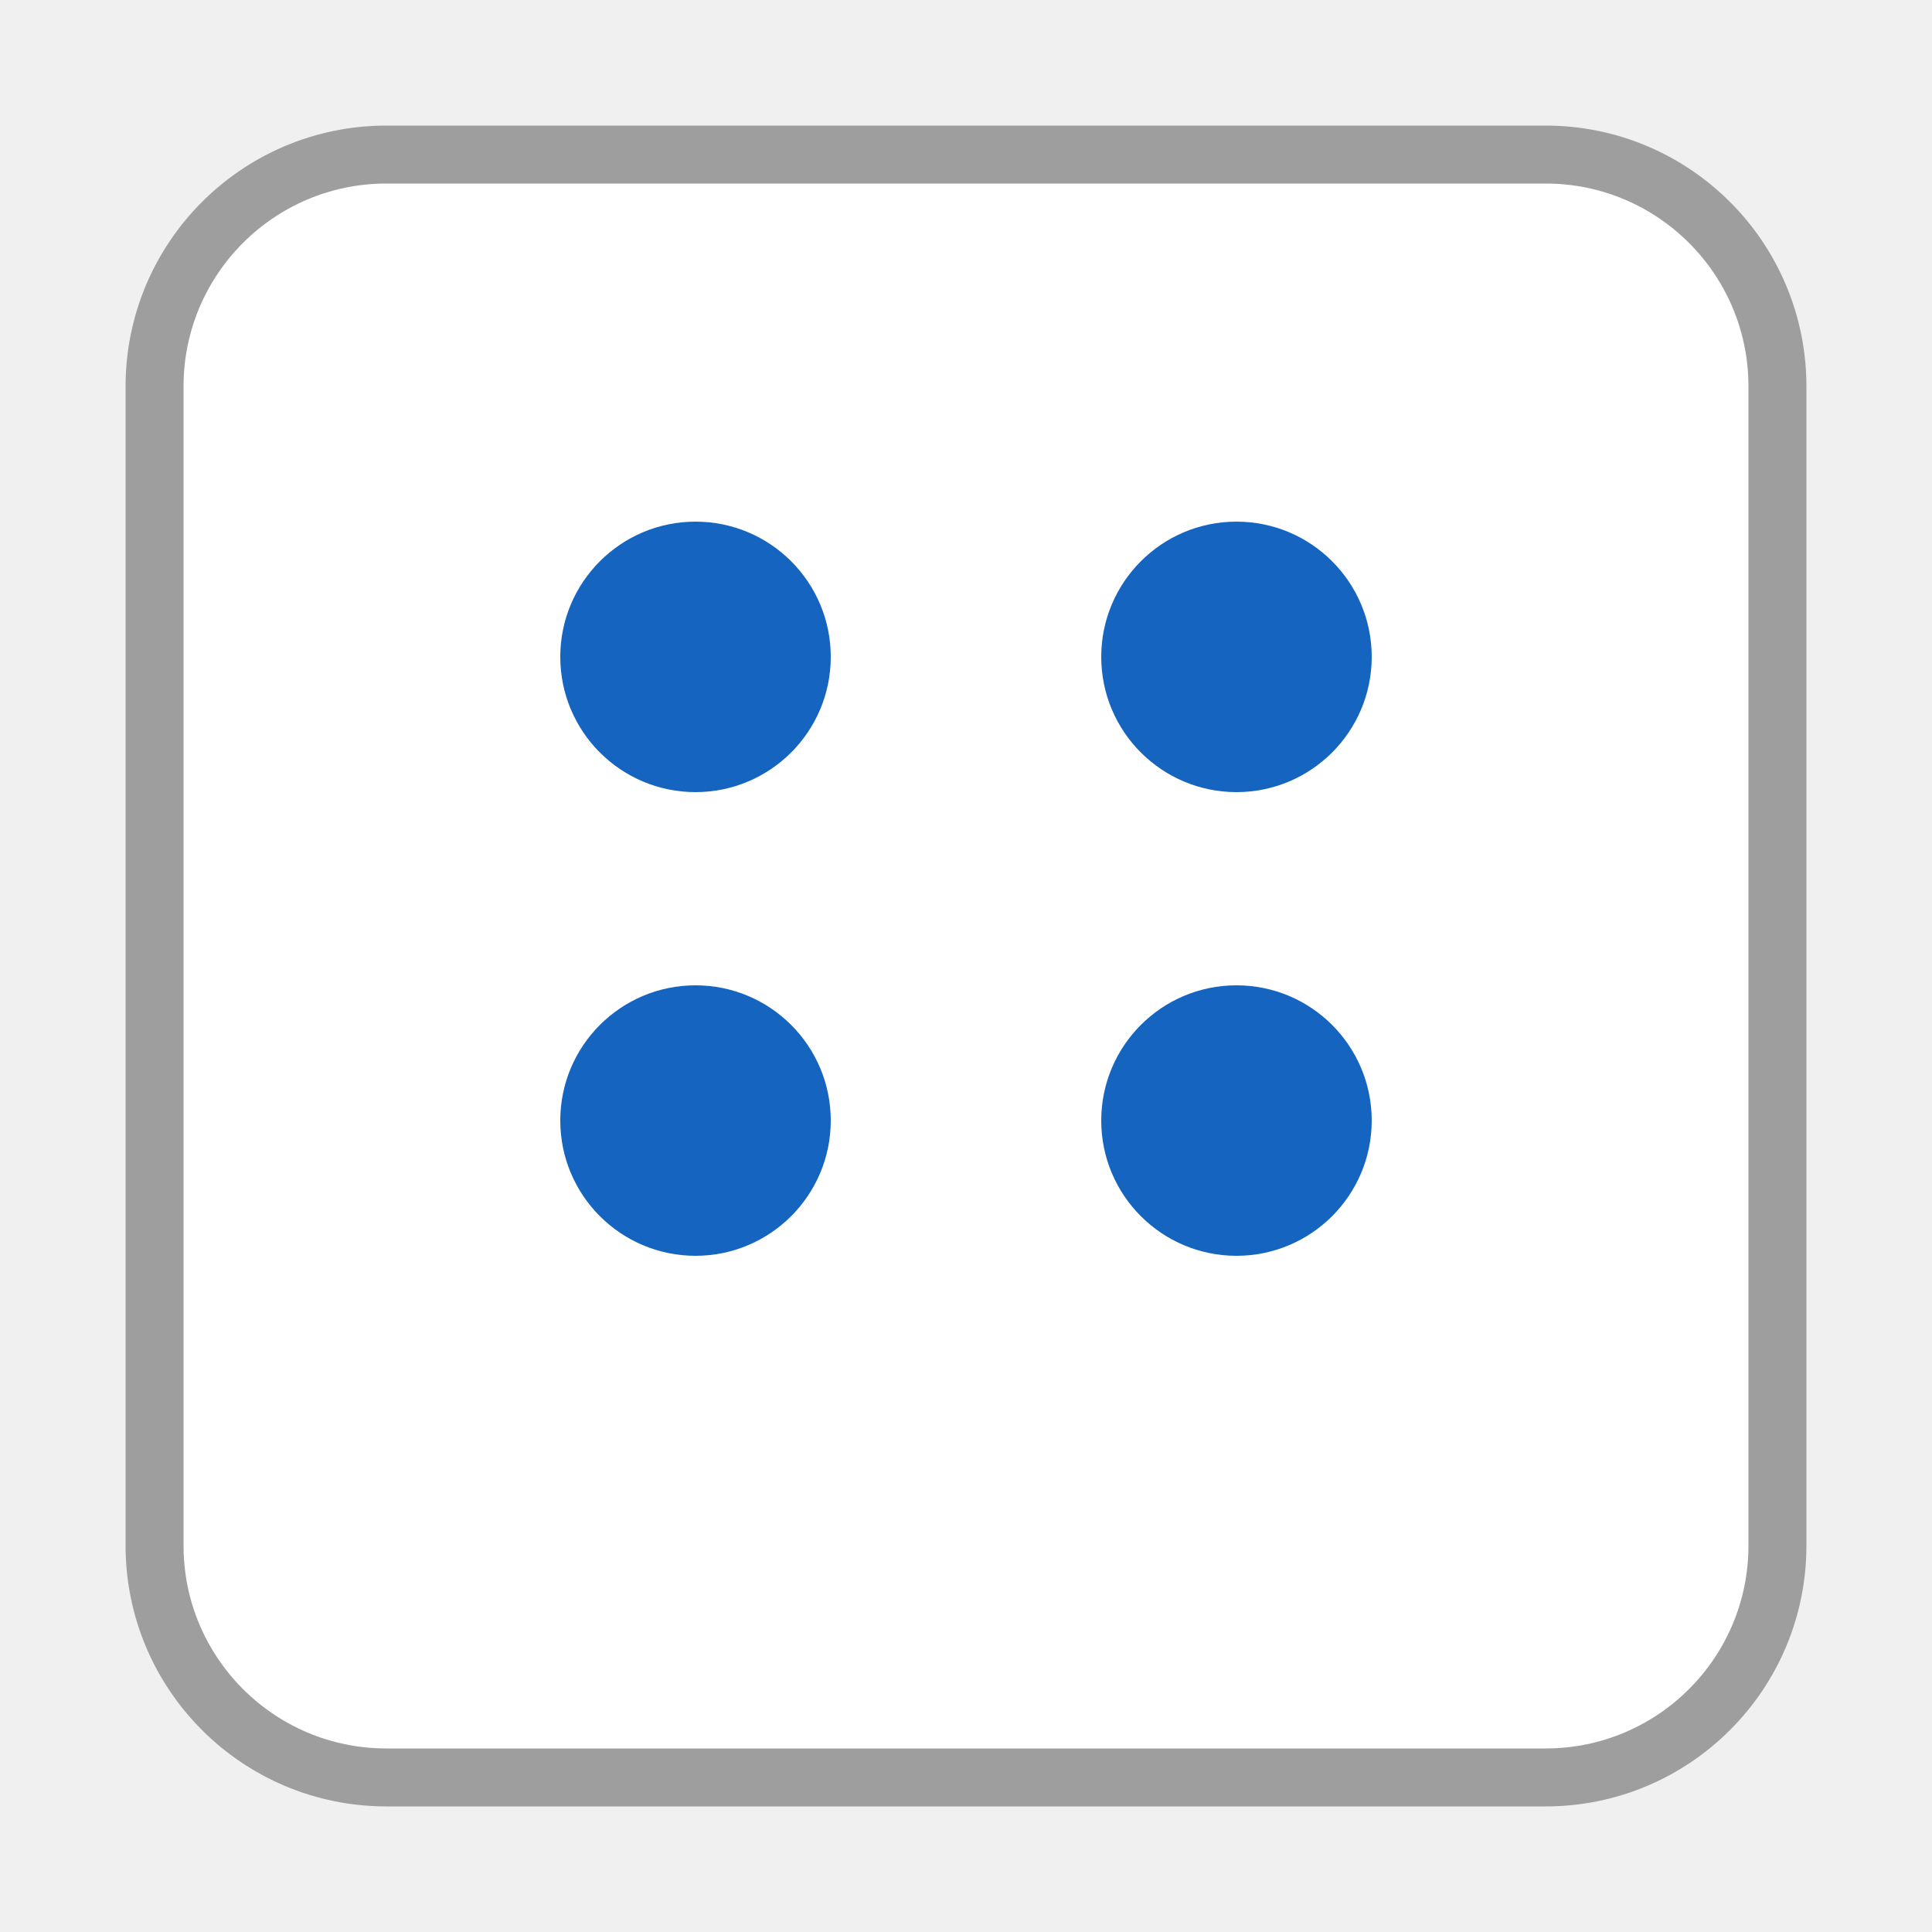
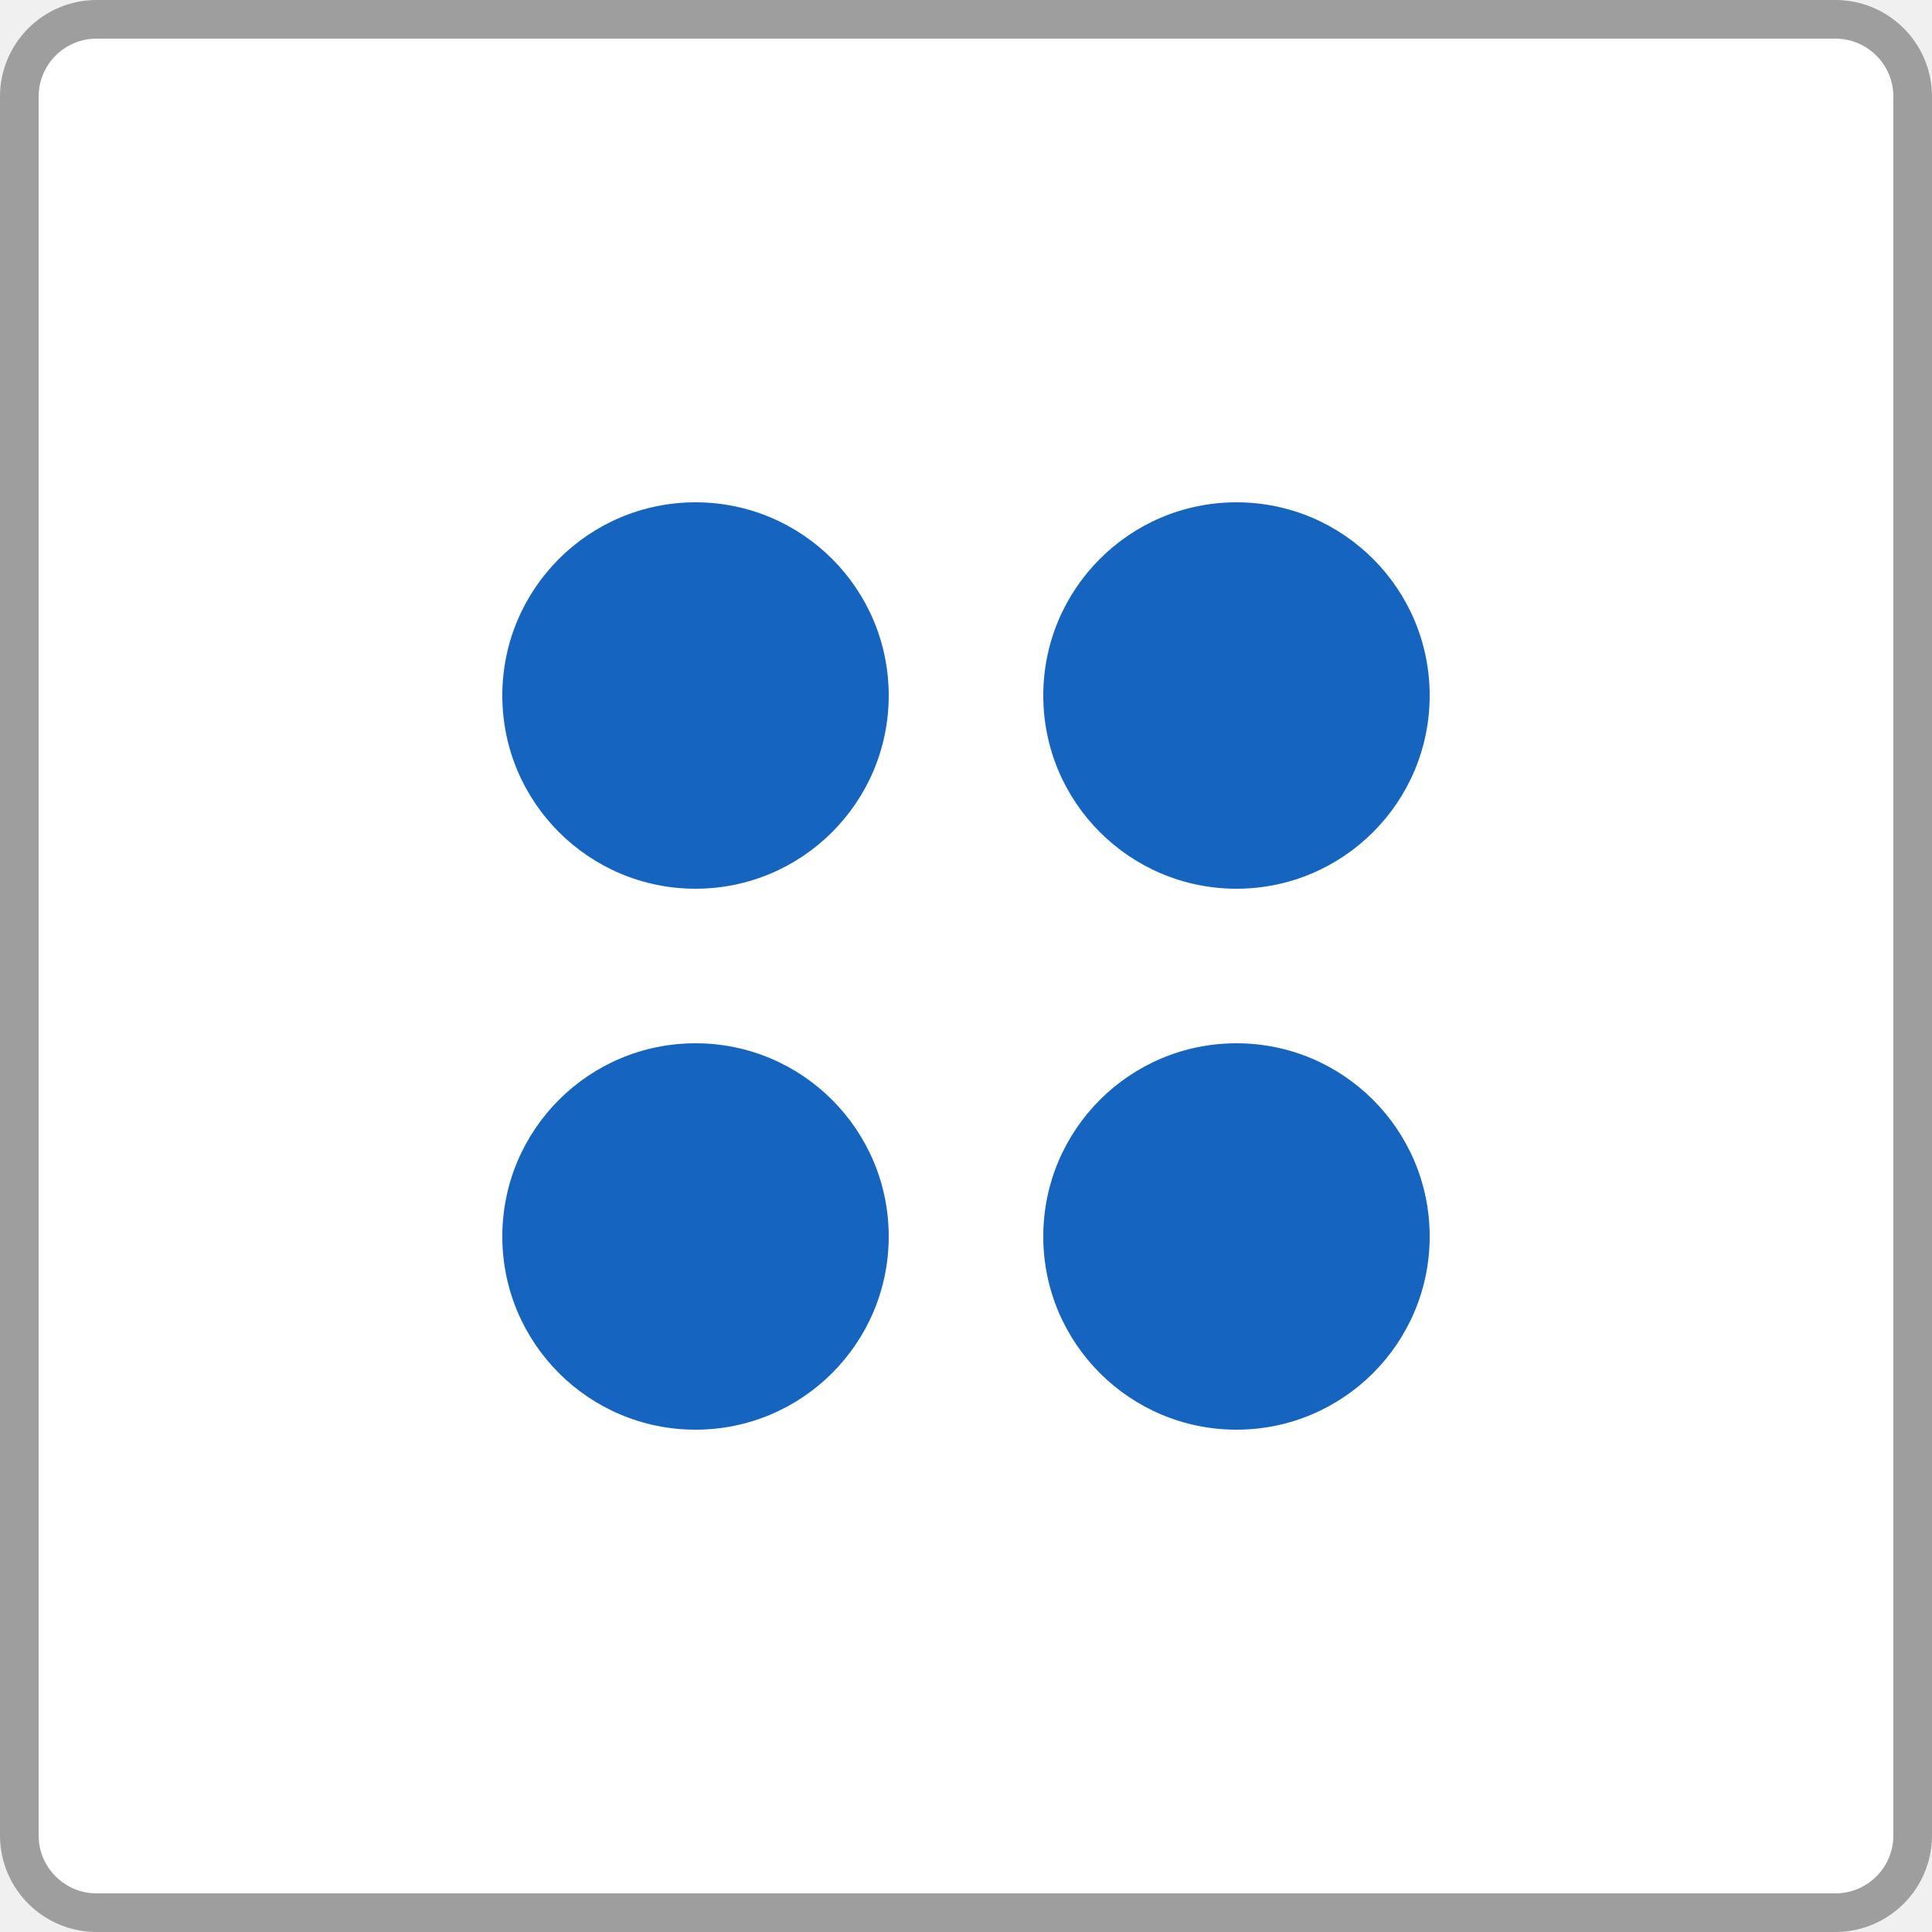
<svg xmlns="http://www.w3.org/2000/svg" width="100" height="100" viewBox="0 0 100 100">
-   <rect x="8" y="8" width="84" height="84" rx="12" fill="#ffffff" stroke="#9e9e9e" stroke-width="3" />
-   <circle cx="36.0" cy="34.0" r="7" fill="#1565c0" />
-   <circle cx="64.0" cy="34.0" r="7" fill="#1565c0" />
-   <circle cx="36.0" cy="58.0" r="7" fill="#1565c0" />
-   <circle cx="64.0" cy="58.0" r="7" fill="#1565c0" />
+   <rect x="1" y="1" width="98" height="98" rx="4" fill="#ffffff" stroke="#9e9e9e" stroke-width="2" />
+   <circle cx="36" cy="36" r="10" fill="#1565c0" />
+   <circle cx="64" cy="36" r="10" fill="#1565c0" />
+   <circle cx="36" cy="64" r="10" fill="#1565c0" />
+   <circle cx="64" cy="64" r="10" fill="#1565c0" />
</svg>
